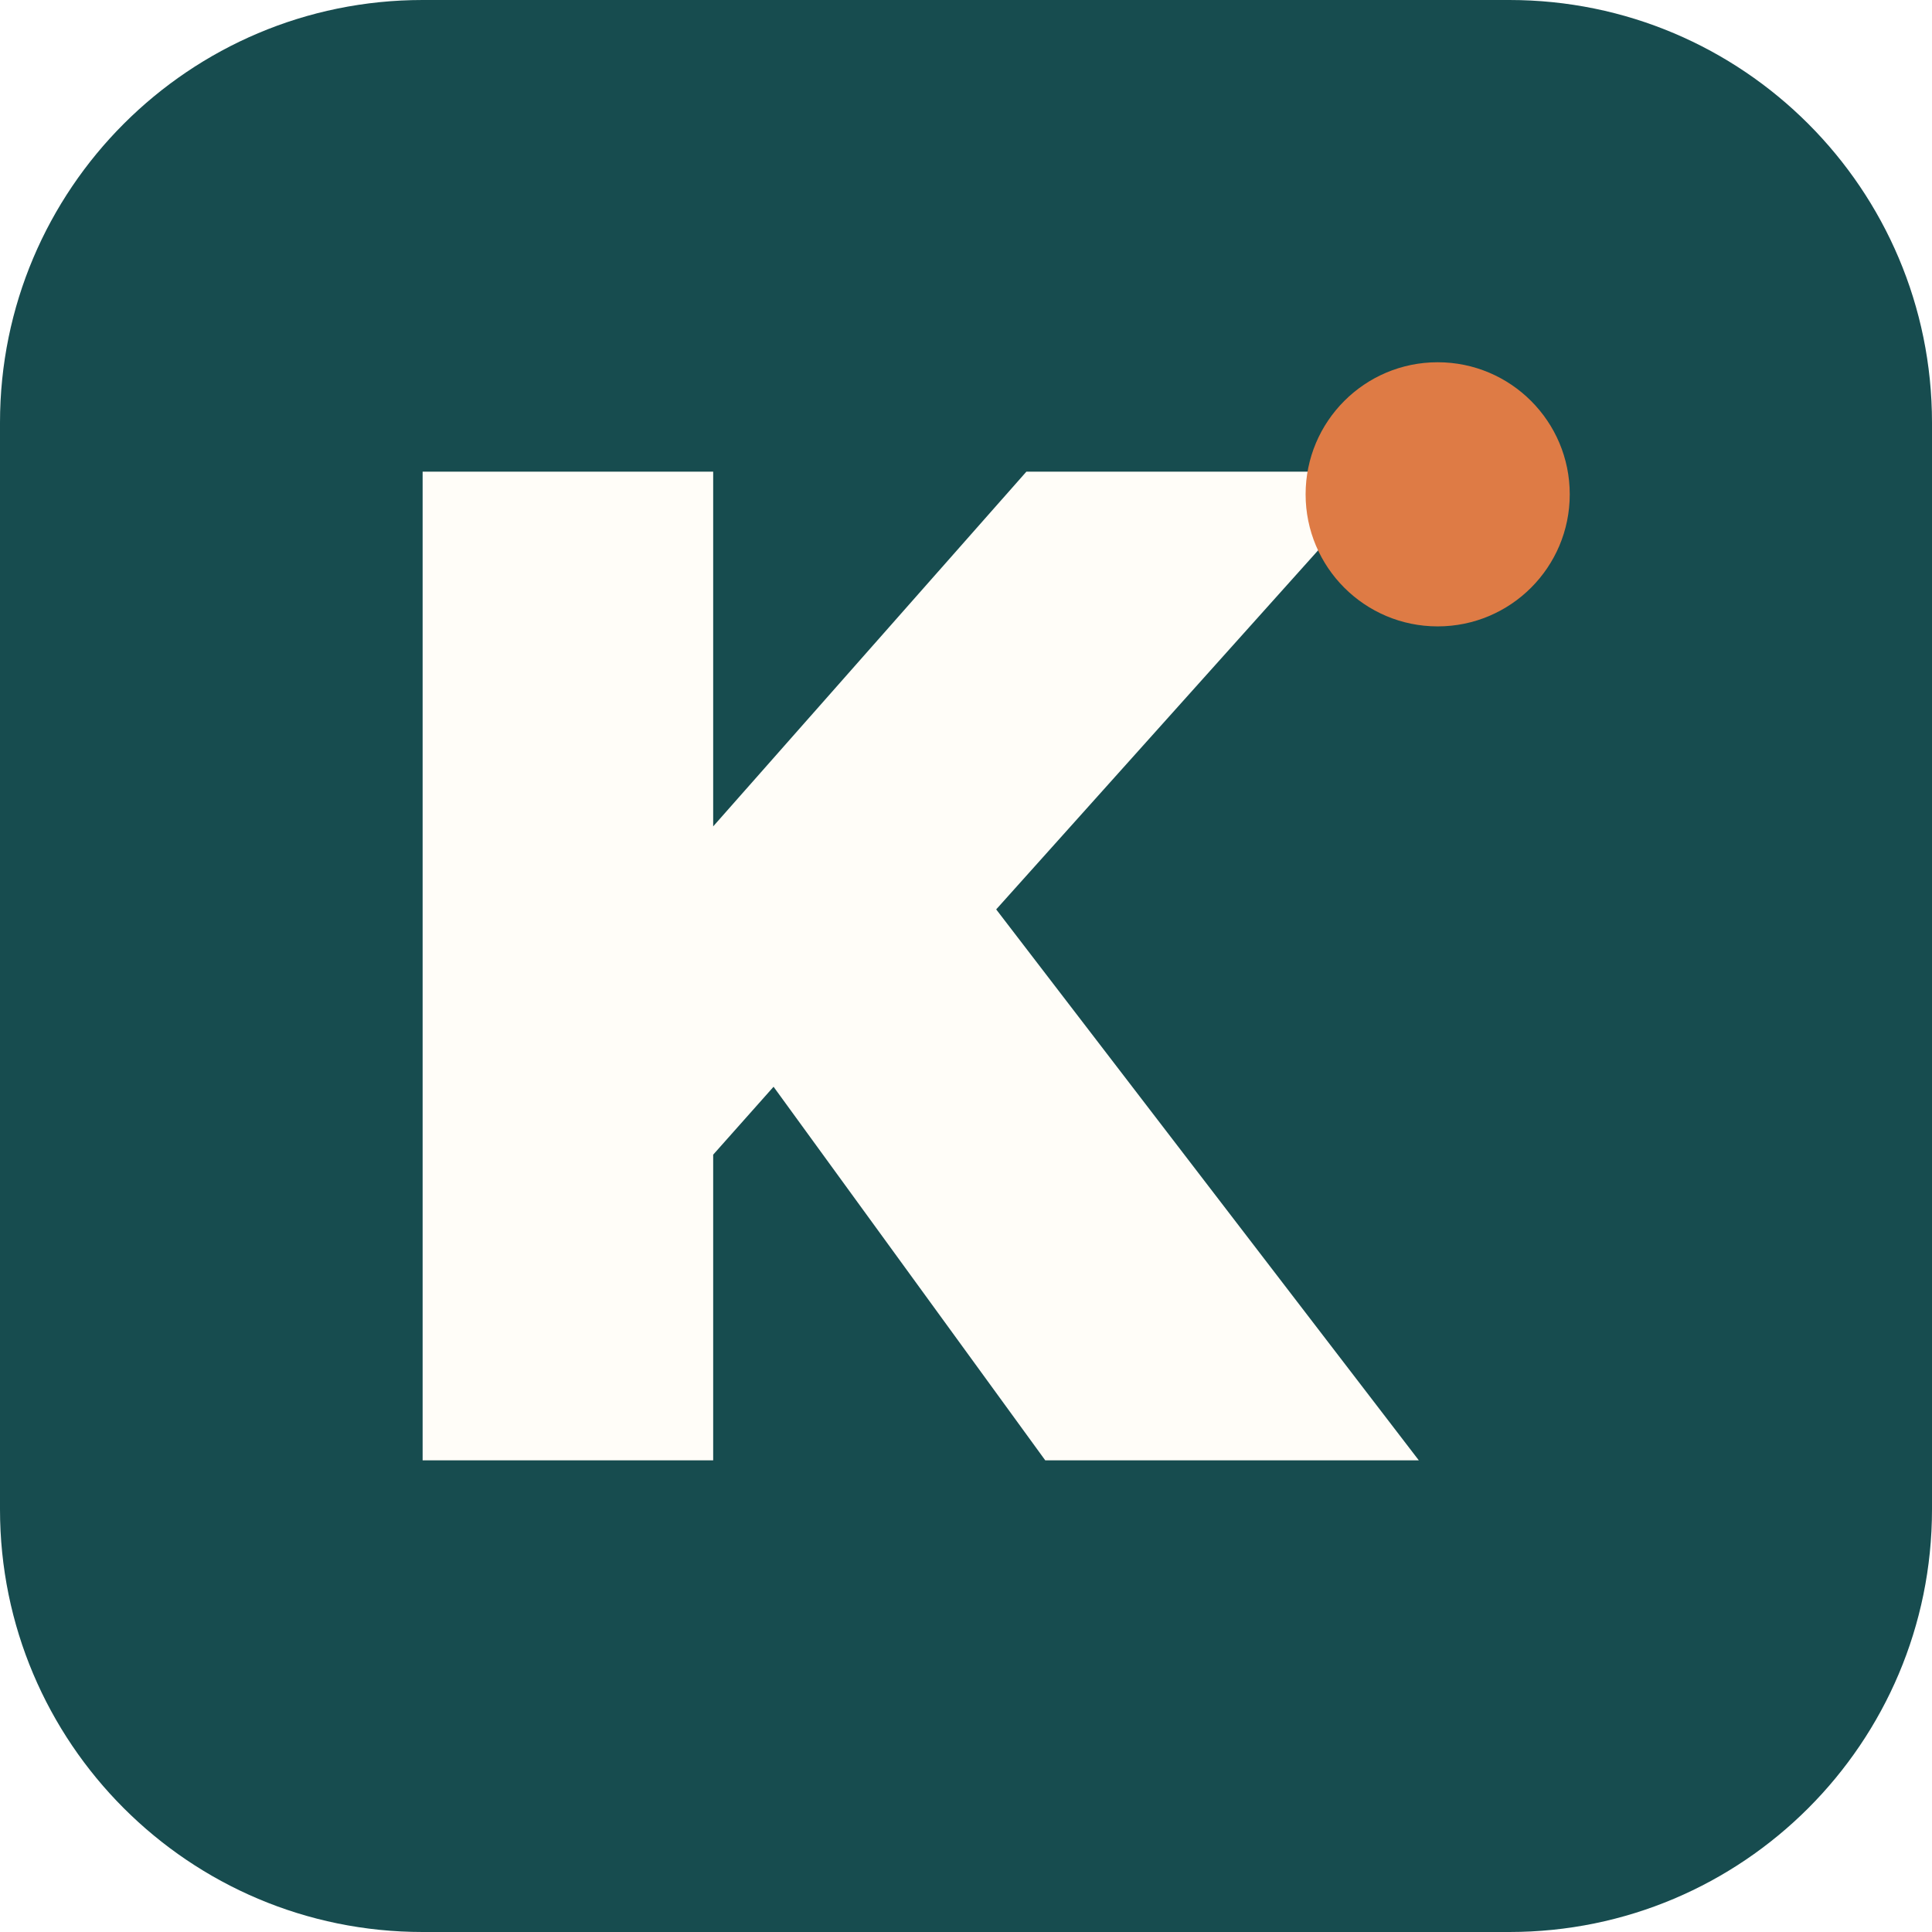
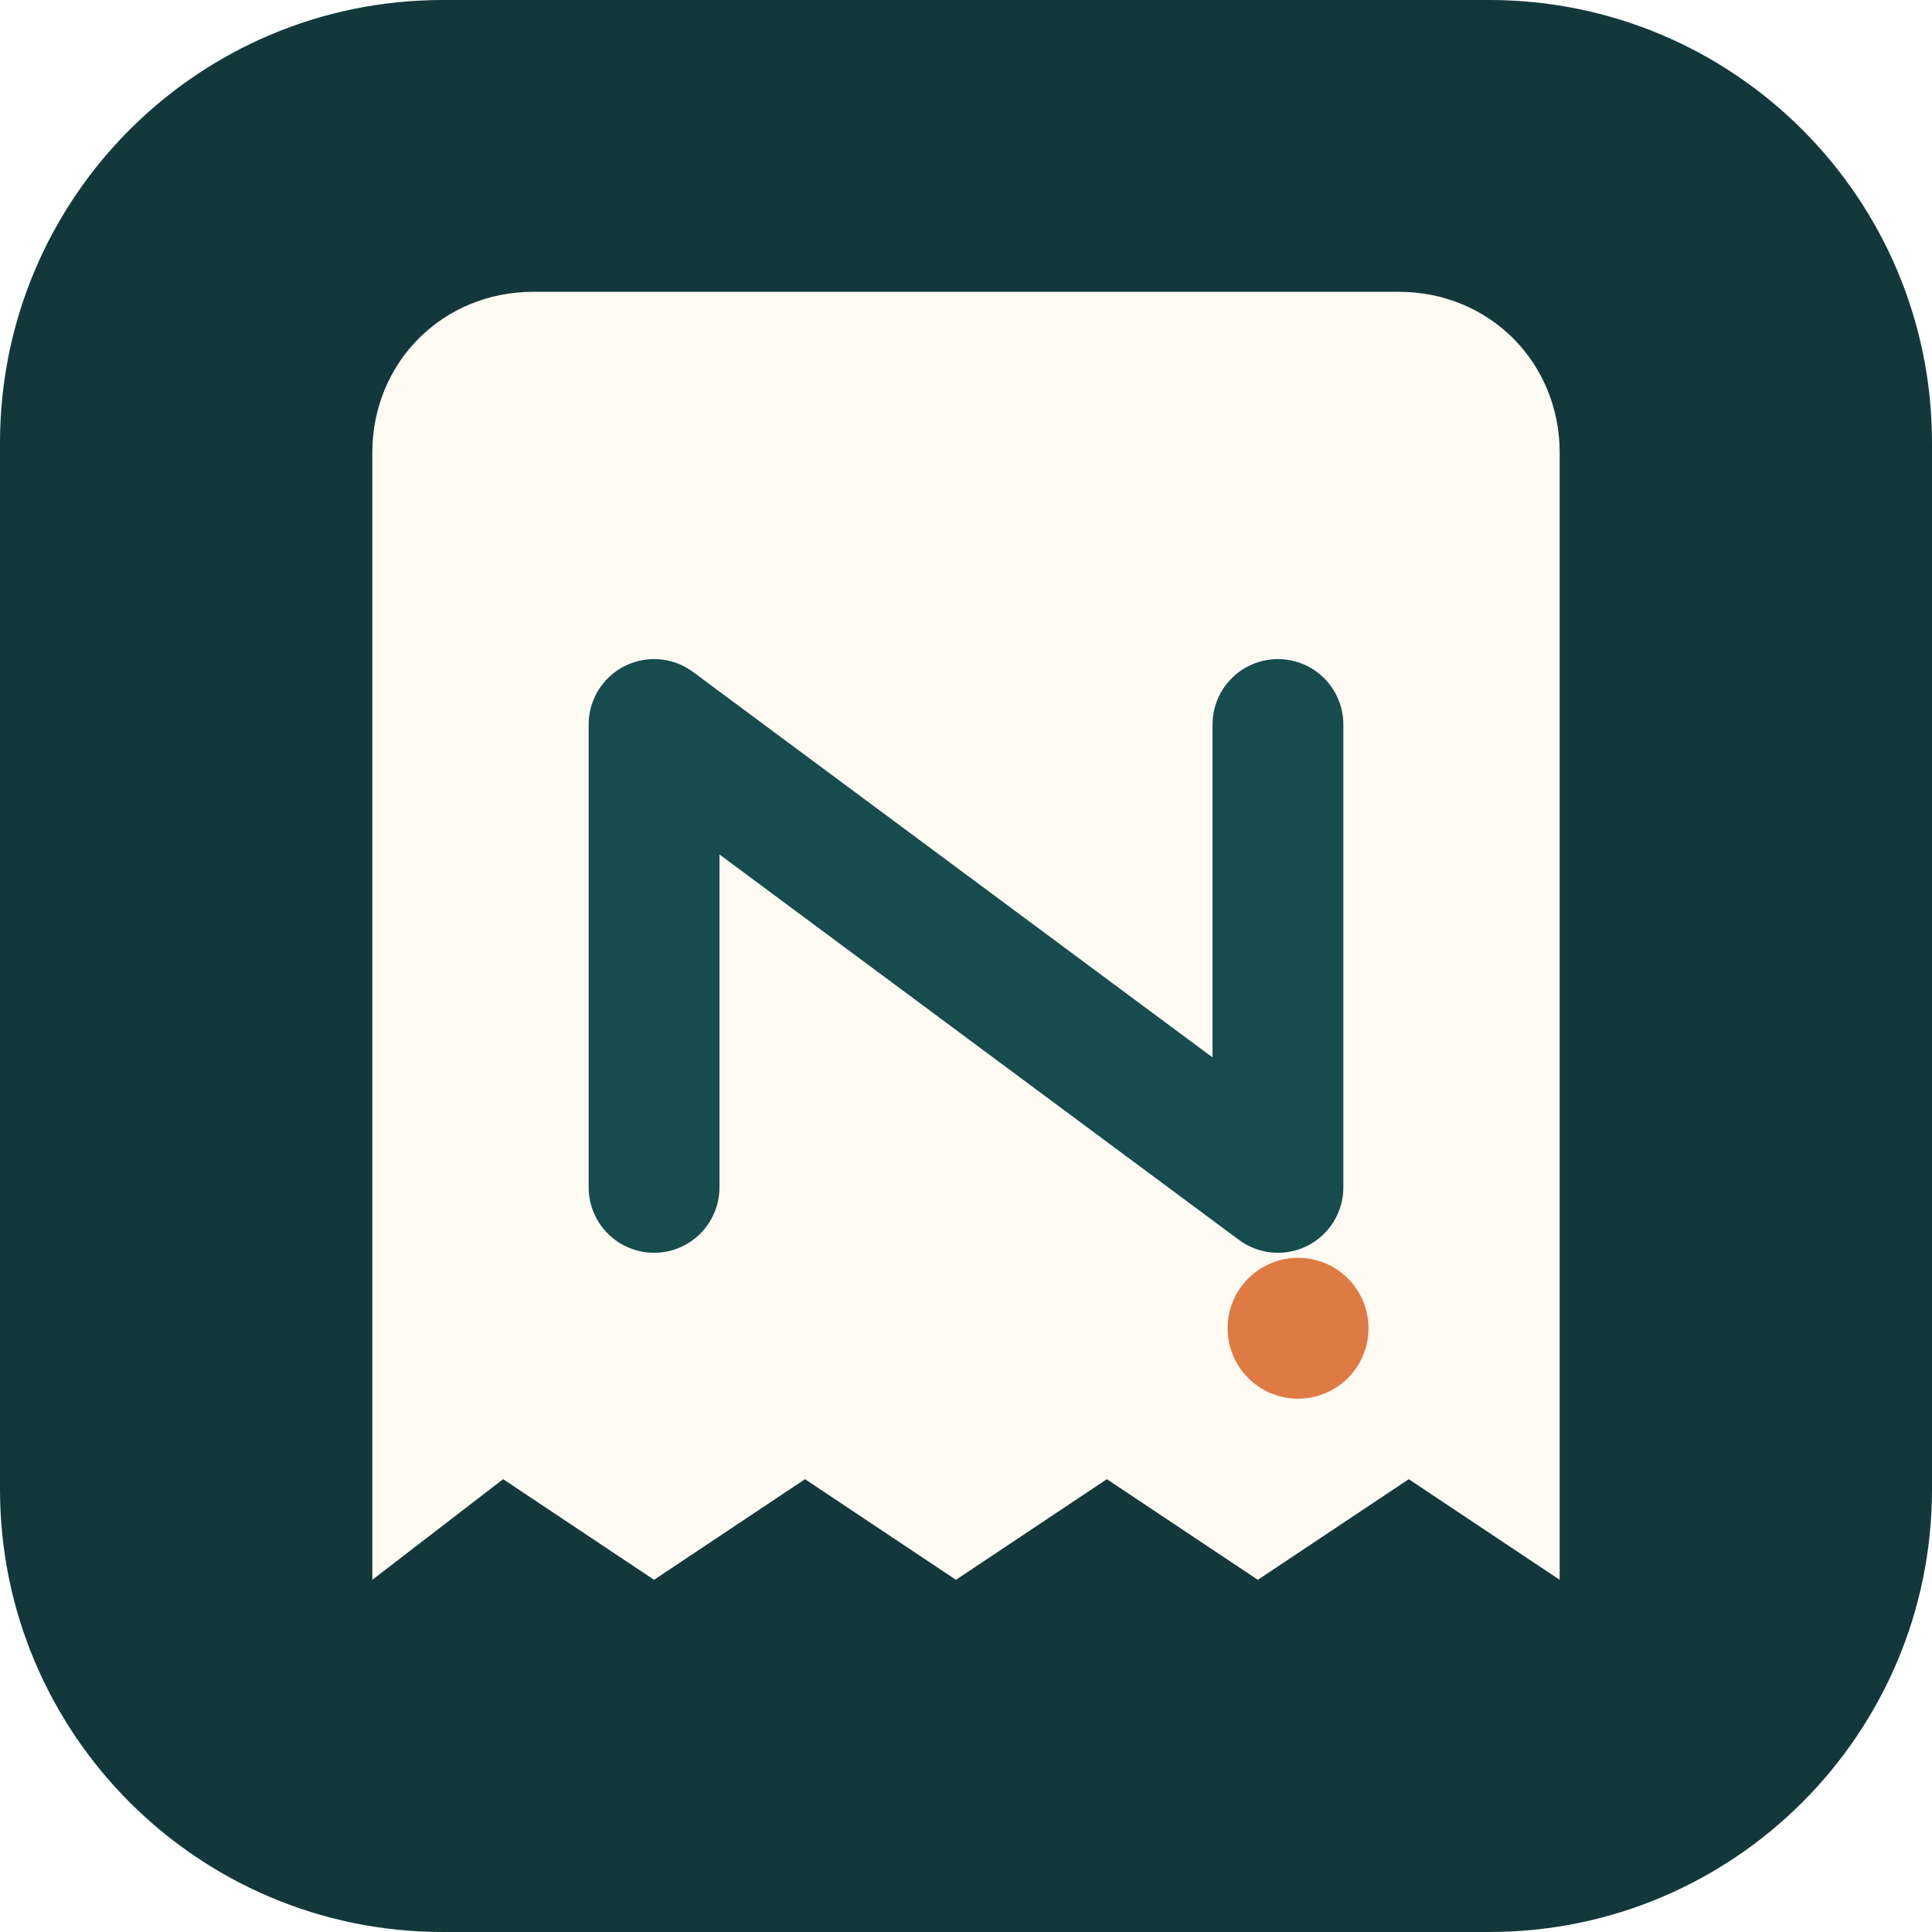
- <svg xmlns="http://www.w3.org/2000/svg" width="512" height="512" viewBox="0 0 512 512" role="img" aria-label="Kasir Nusa">
-   <rect width="512" height="512" rx="112" fill="#174c4f" />
-   <path d="M112 125h77v94l83-94h96L264 241l112 146h-99l-72-99-16 18v81h-77z" fill="#fffdf8" />
-   <circle cx="381" cy="131" r="35" fill="#de7b45" />
+ <svg xmlns="http://www.w3.org/2000/svg" width="512" height="512" viewBox="0 0 192 192" role="img" aria-label="Kasir Nusa POS">
+   <rect width="192" height="192" rx="44" fill="#12383c" />
+   <path d="M53 29h86c9 0 16 7 16 16v112l-15-10-15 10-15-10-15 10-15-10-15 10-15-10-13 10V45c0-9 7-16 16-16Z" fill="#fffaf2" />
+   <path d="M65 118V72l62 46V72" fill="none" stroke="#174c4f" stroke-width="13" stroke-linecap="round" stroke-linejoin="round" />
+   <circle cx="129" cy="132" r="7" fill="#df7a45" />
</svg>
